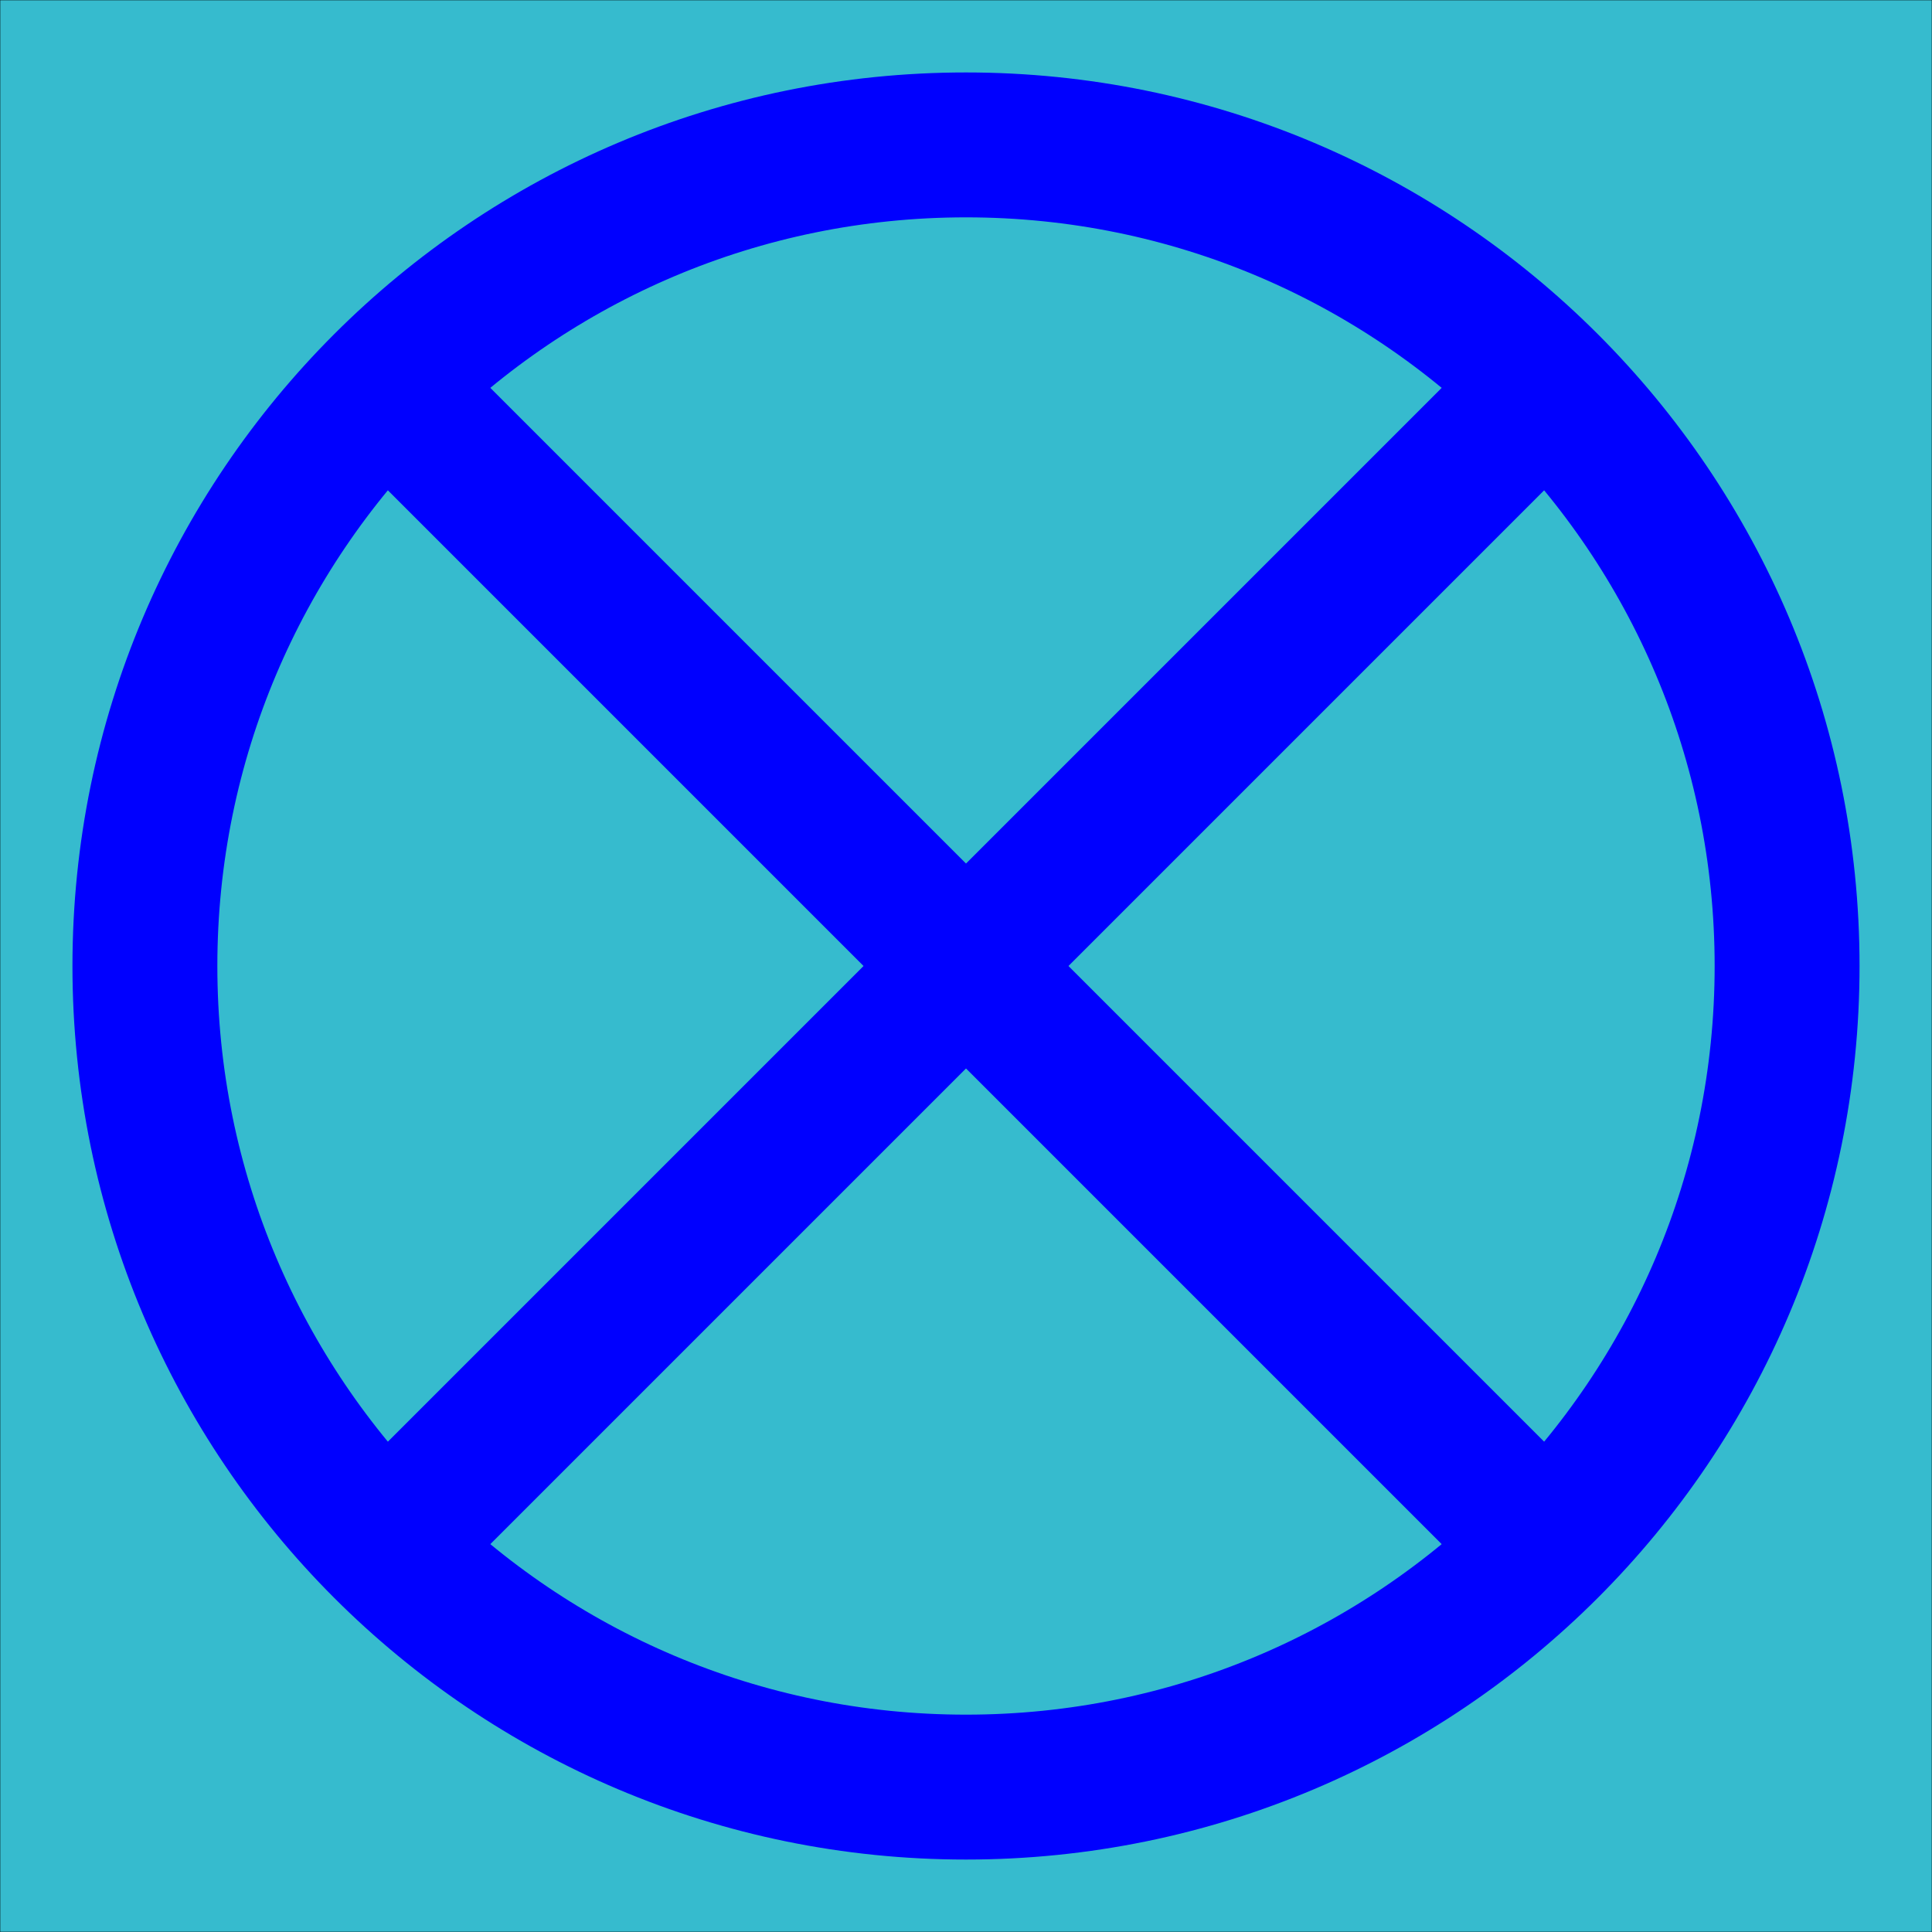
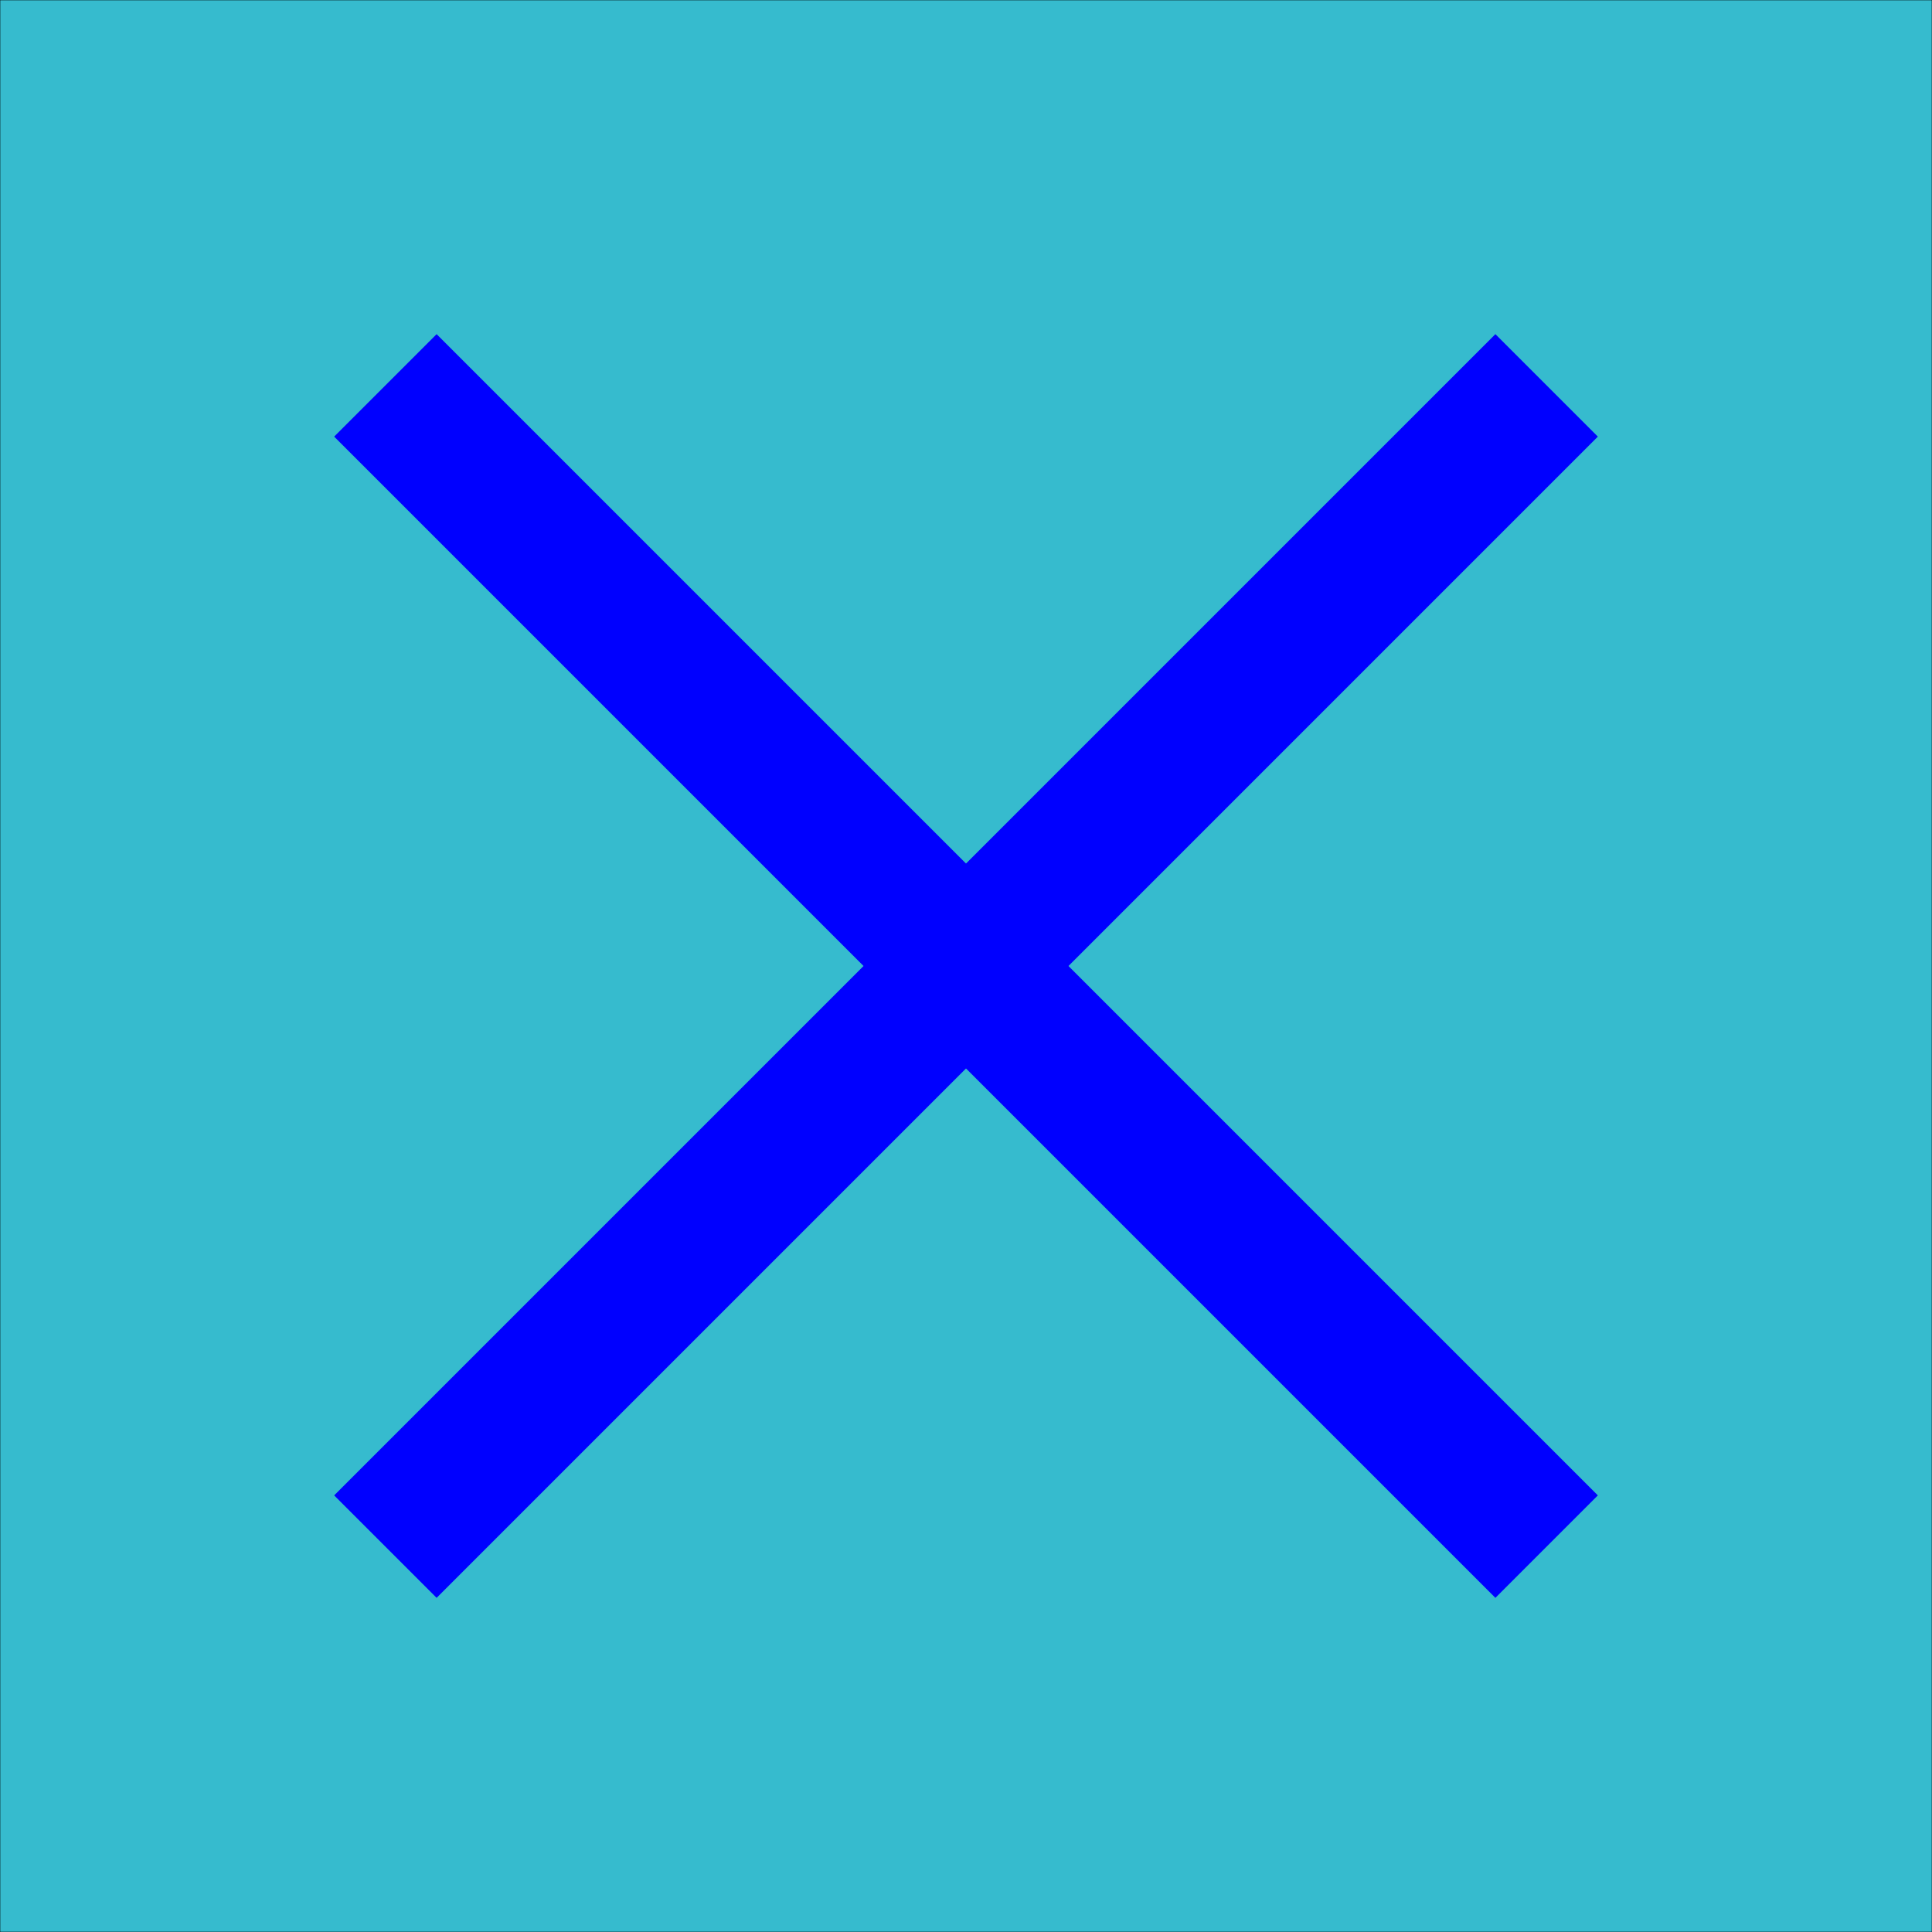
<svg xmlns="http://www.w3.org/2000/svg" version="1.1" width="40" height="40.0" font-size="1" viewBox="0 0 40 40">
  <g>
    <g fill="rgb(0,0,0)" fill-opacity="0.0">
      <g stroke="rgb(0,0,0)" stroke-opacity="1.0" stroke-width="1.0e-2" stroke-linecap="butt" stroke-linejoin="miter" font-size="1.0em" stroke-miterlimit="10.0">
        <g transform="matrix(1.0,0.0,0.0,1.0,20,20.0)">
          <g fill="rgb(54,187,206)" fill-opacity="1.0">
            <g fill="rgb(54,187,206)" fill-opacity="1.0">
              <g fill="rgb(54,187,206)" fill-opacity="1.0">
                <path d="M 20,20.0 l -4.440892098500626e-15,-40.0 h -40.0 l -4.440892098500626e-15,40.0 Z" />
              </g>
            </g>
          </g>
          <g stroke="rgb(0,0,255)" stroke-opacity="1.0" stroke-width="3.0" opacity="1.0">
-             <g>
-               <path d="M 17.0,0.0 c 0.0,-9.389 -7.611,-17.0 -17 -17.0c -9.389,-5.749006884334512e-16 -17.0,7.611 -17.0 17c -1.1498013768669025e-15,9.389 7.611,17.0 17 17.0c 9.389,1.7247020653003537e-15 17.0,-7.611 17 -17Z" />
-             </g>
            <path d="M -12.021,-12.021 l 24.042,24.042 " />
            <path d="M -12.021,12.021 l 24.042,-24.042 " />
          </g>
        </g>
      </g>
    </g>
  </g>
</svg>
